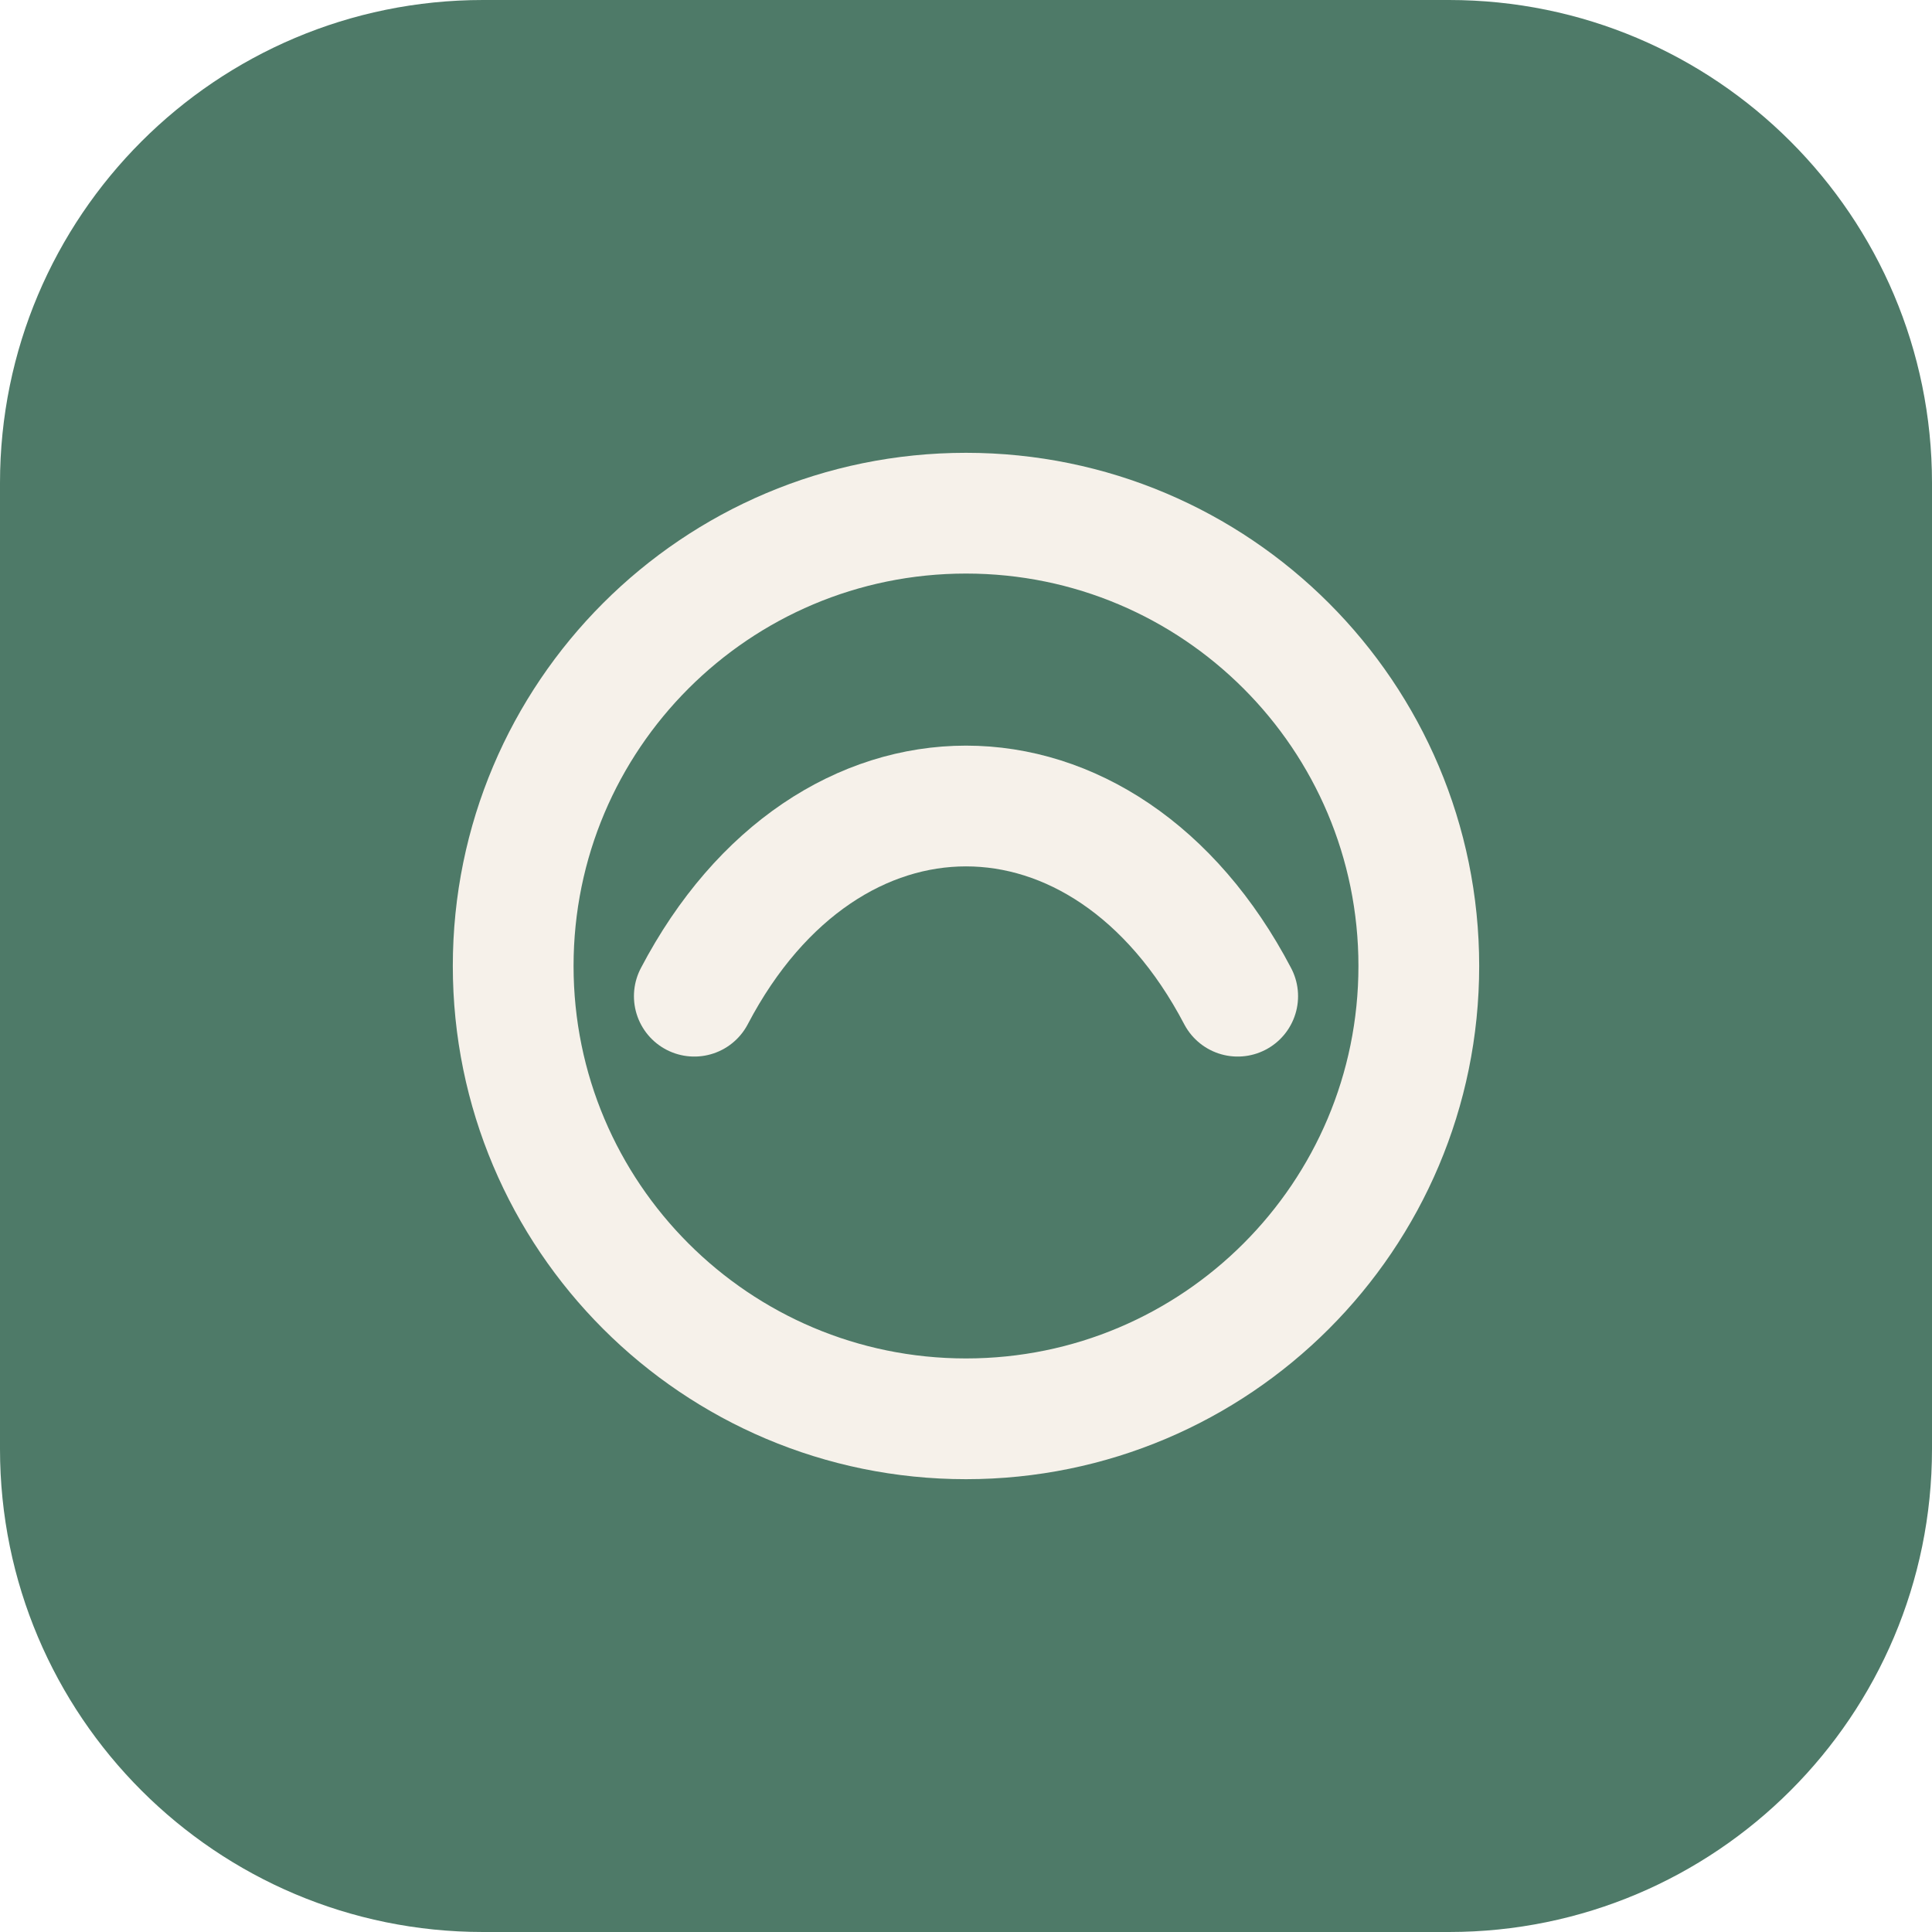
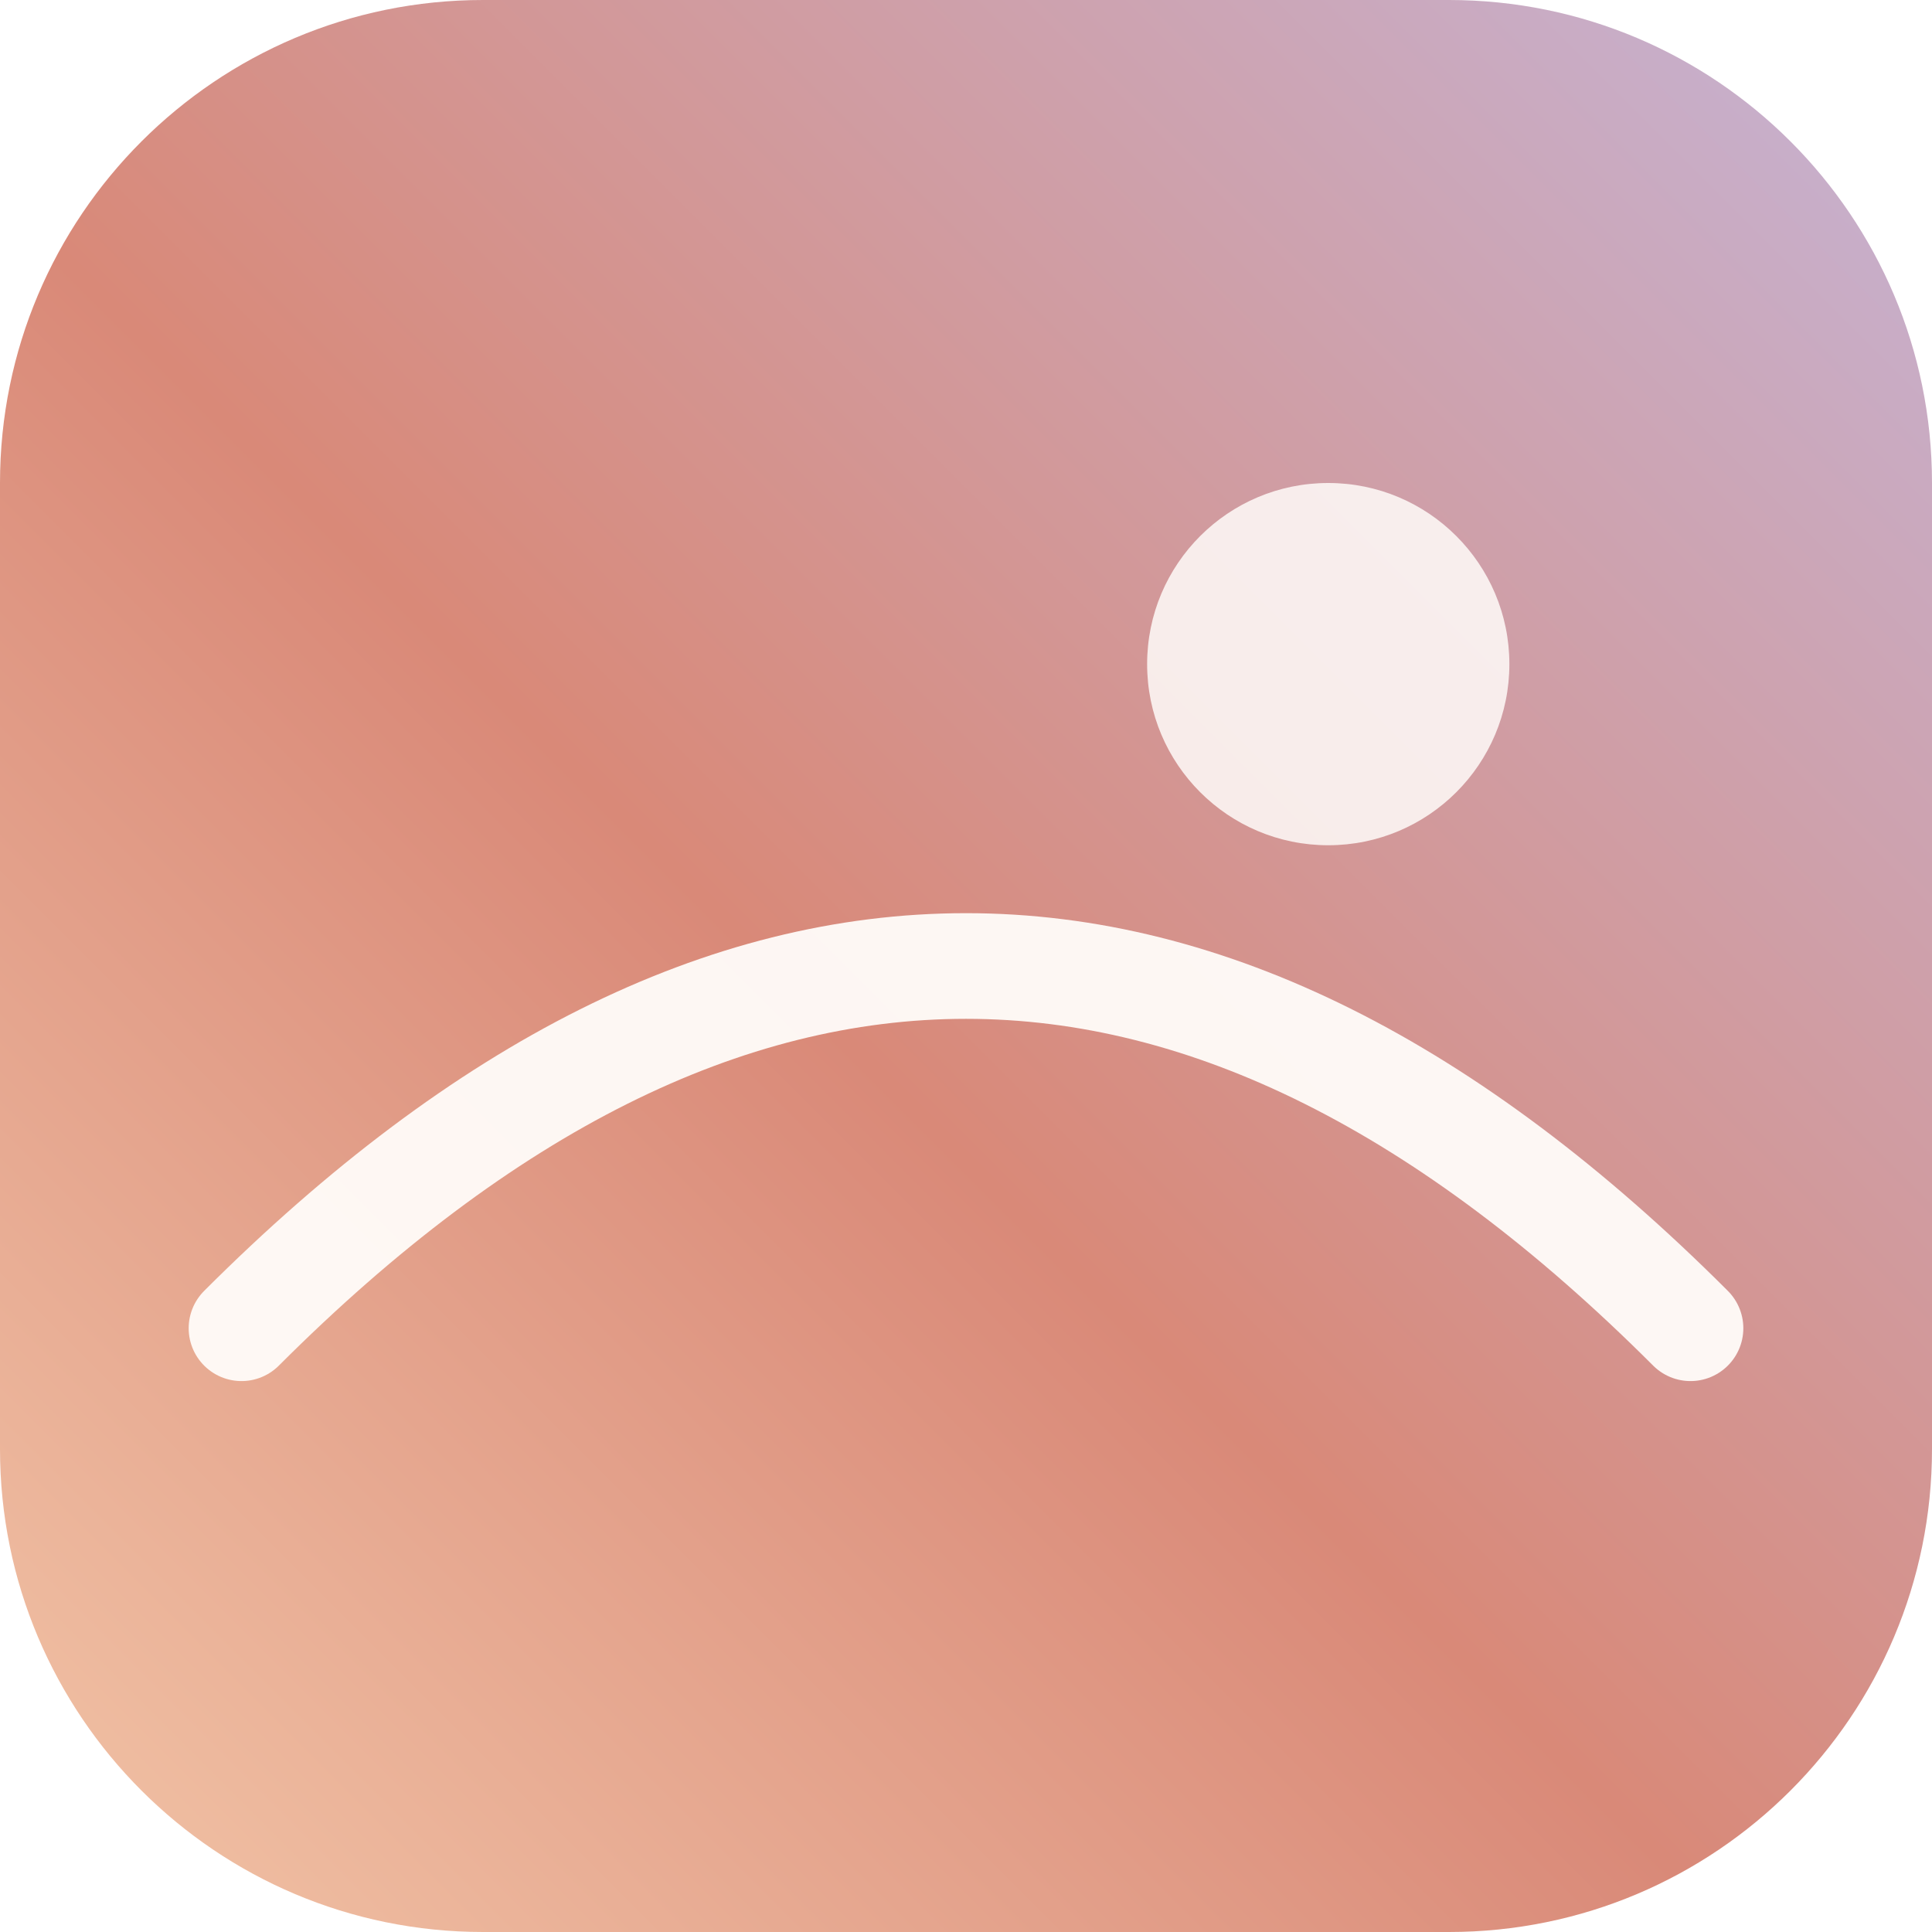
<svg xmlns="http://www.w3.org/2000/svg" viewBox="0 0 32 32">
-   <rect width="32" height="32" rx="8" fill="#4E7A68" />
-   <circle cx="16" cy="16" r="7.5" fill="none" stroke="#F6F1EA" stroke-width="2" />
-   <path d="M11.5 16.5c2.2-4.2 6.8-4.2 9 0" fill="none" stroke="#F6F1EA" stroke-width="2" stroke-linecap="round" />
+   <defs>
+     <linearGradient id="sunset" x1="0%" y1="100%" x2="100%" y2="0%">
+       <stop offset="0%" stop-color="#F3C6A8" />
+       <stop offset="45%" stop-color="#D98978" />
+       <stop offset="100%" stop-color="#C5B4D6" />
+     </linearGradient>
+   </defs>
+   <rect width="32" height="32" rx="8" fill="url(#sunset)" />
+   <path d="M4 22 Q16 10 28 22" fill="none" stroke="#FFFCF9" stroke-width="1.75" stroke-linecap="round" opacity="0.95" />
+   <circle cx="22" cy="11" r="3" fill="#FFFCF9" opacity="0.85" />
</svg>
